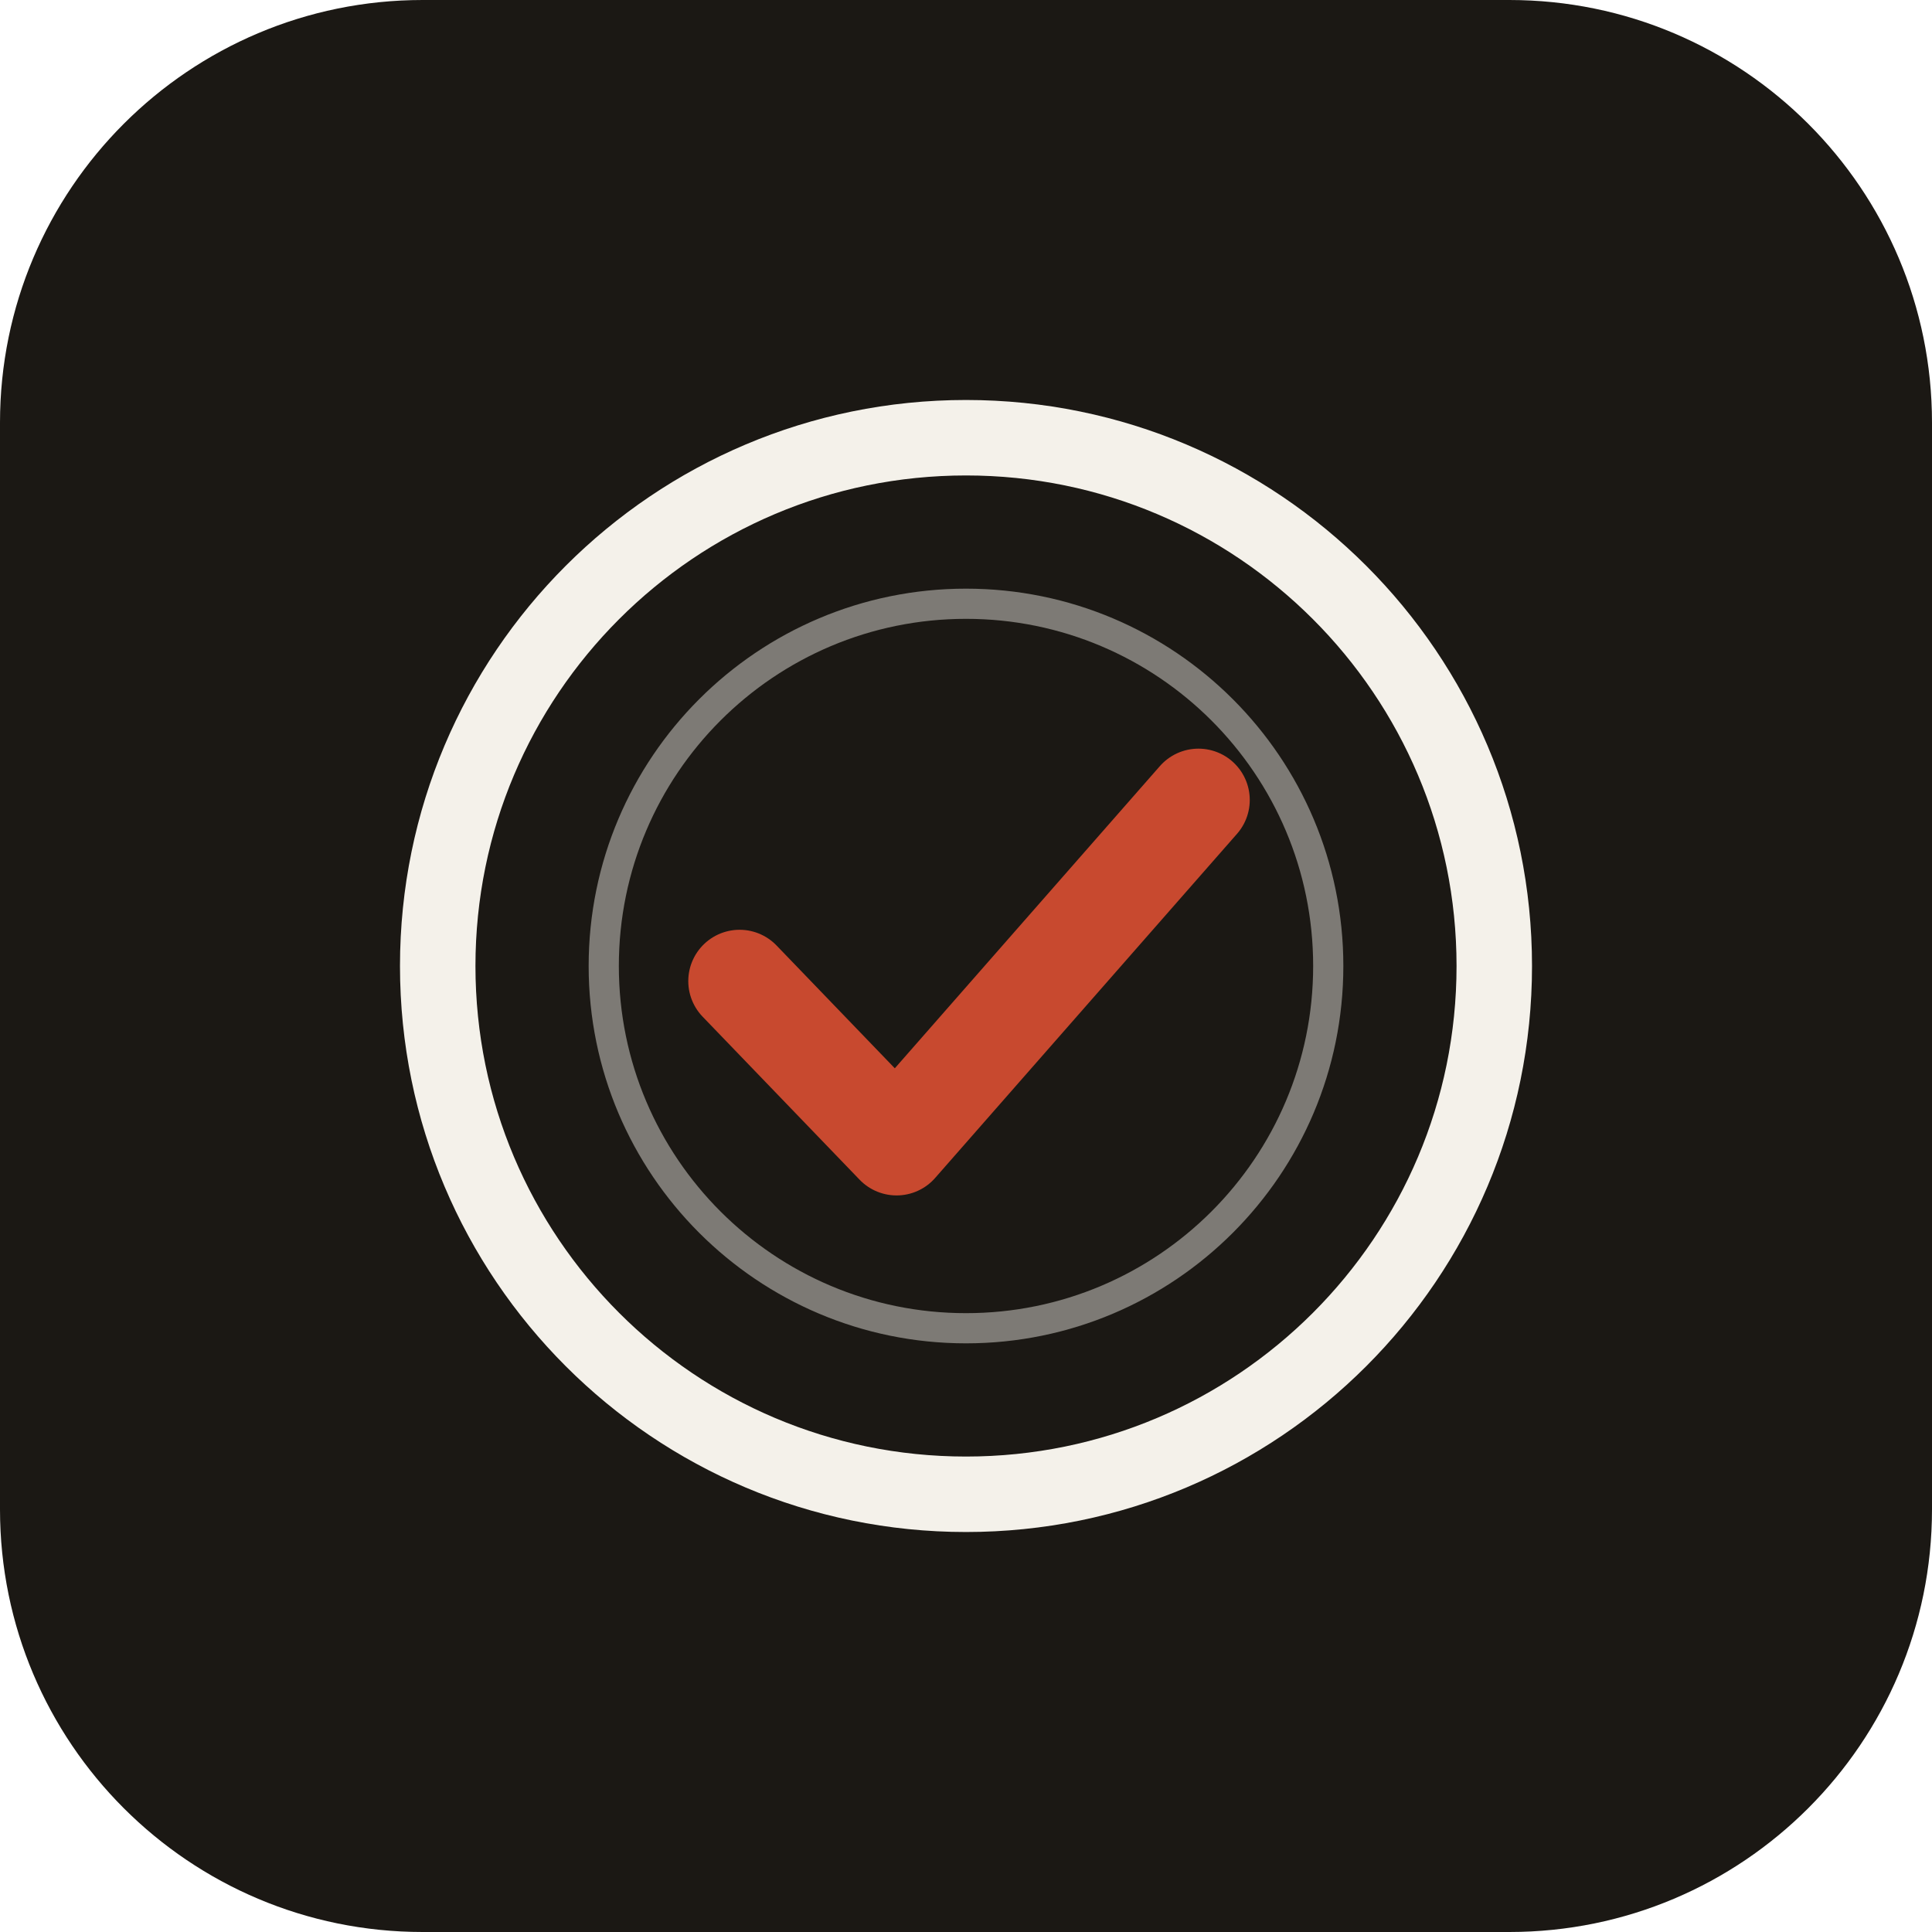
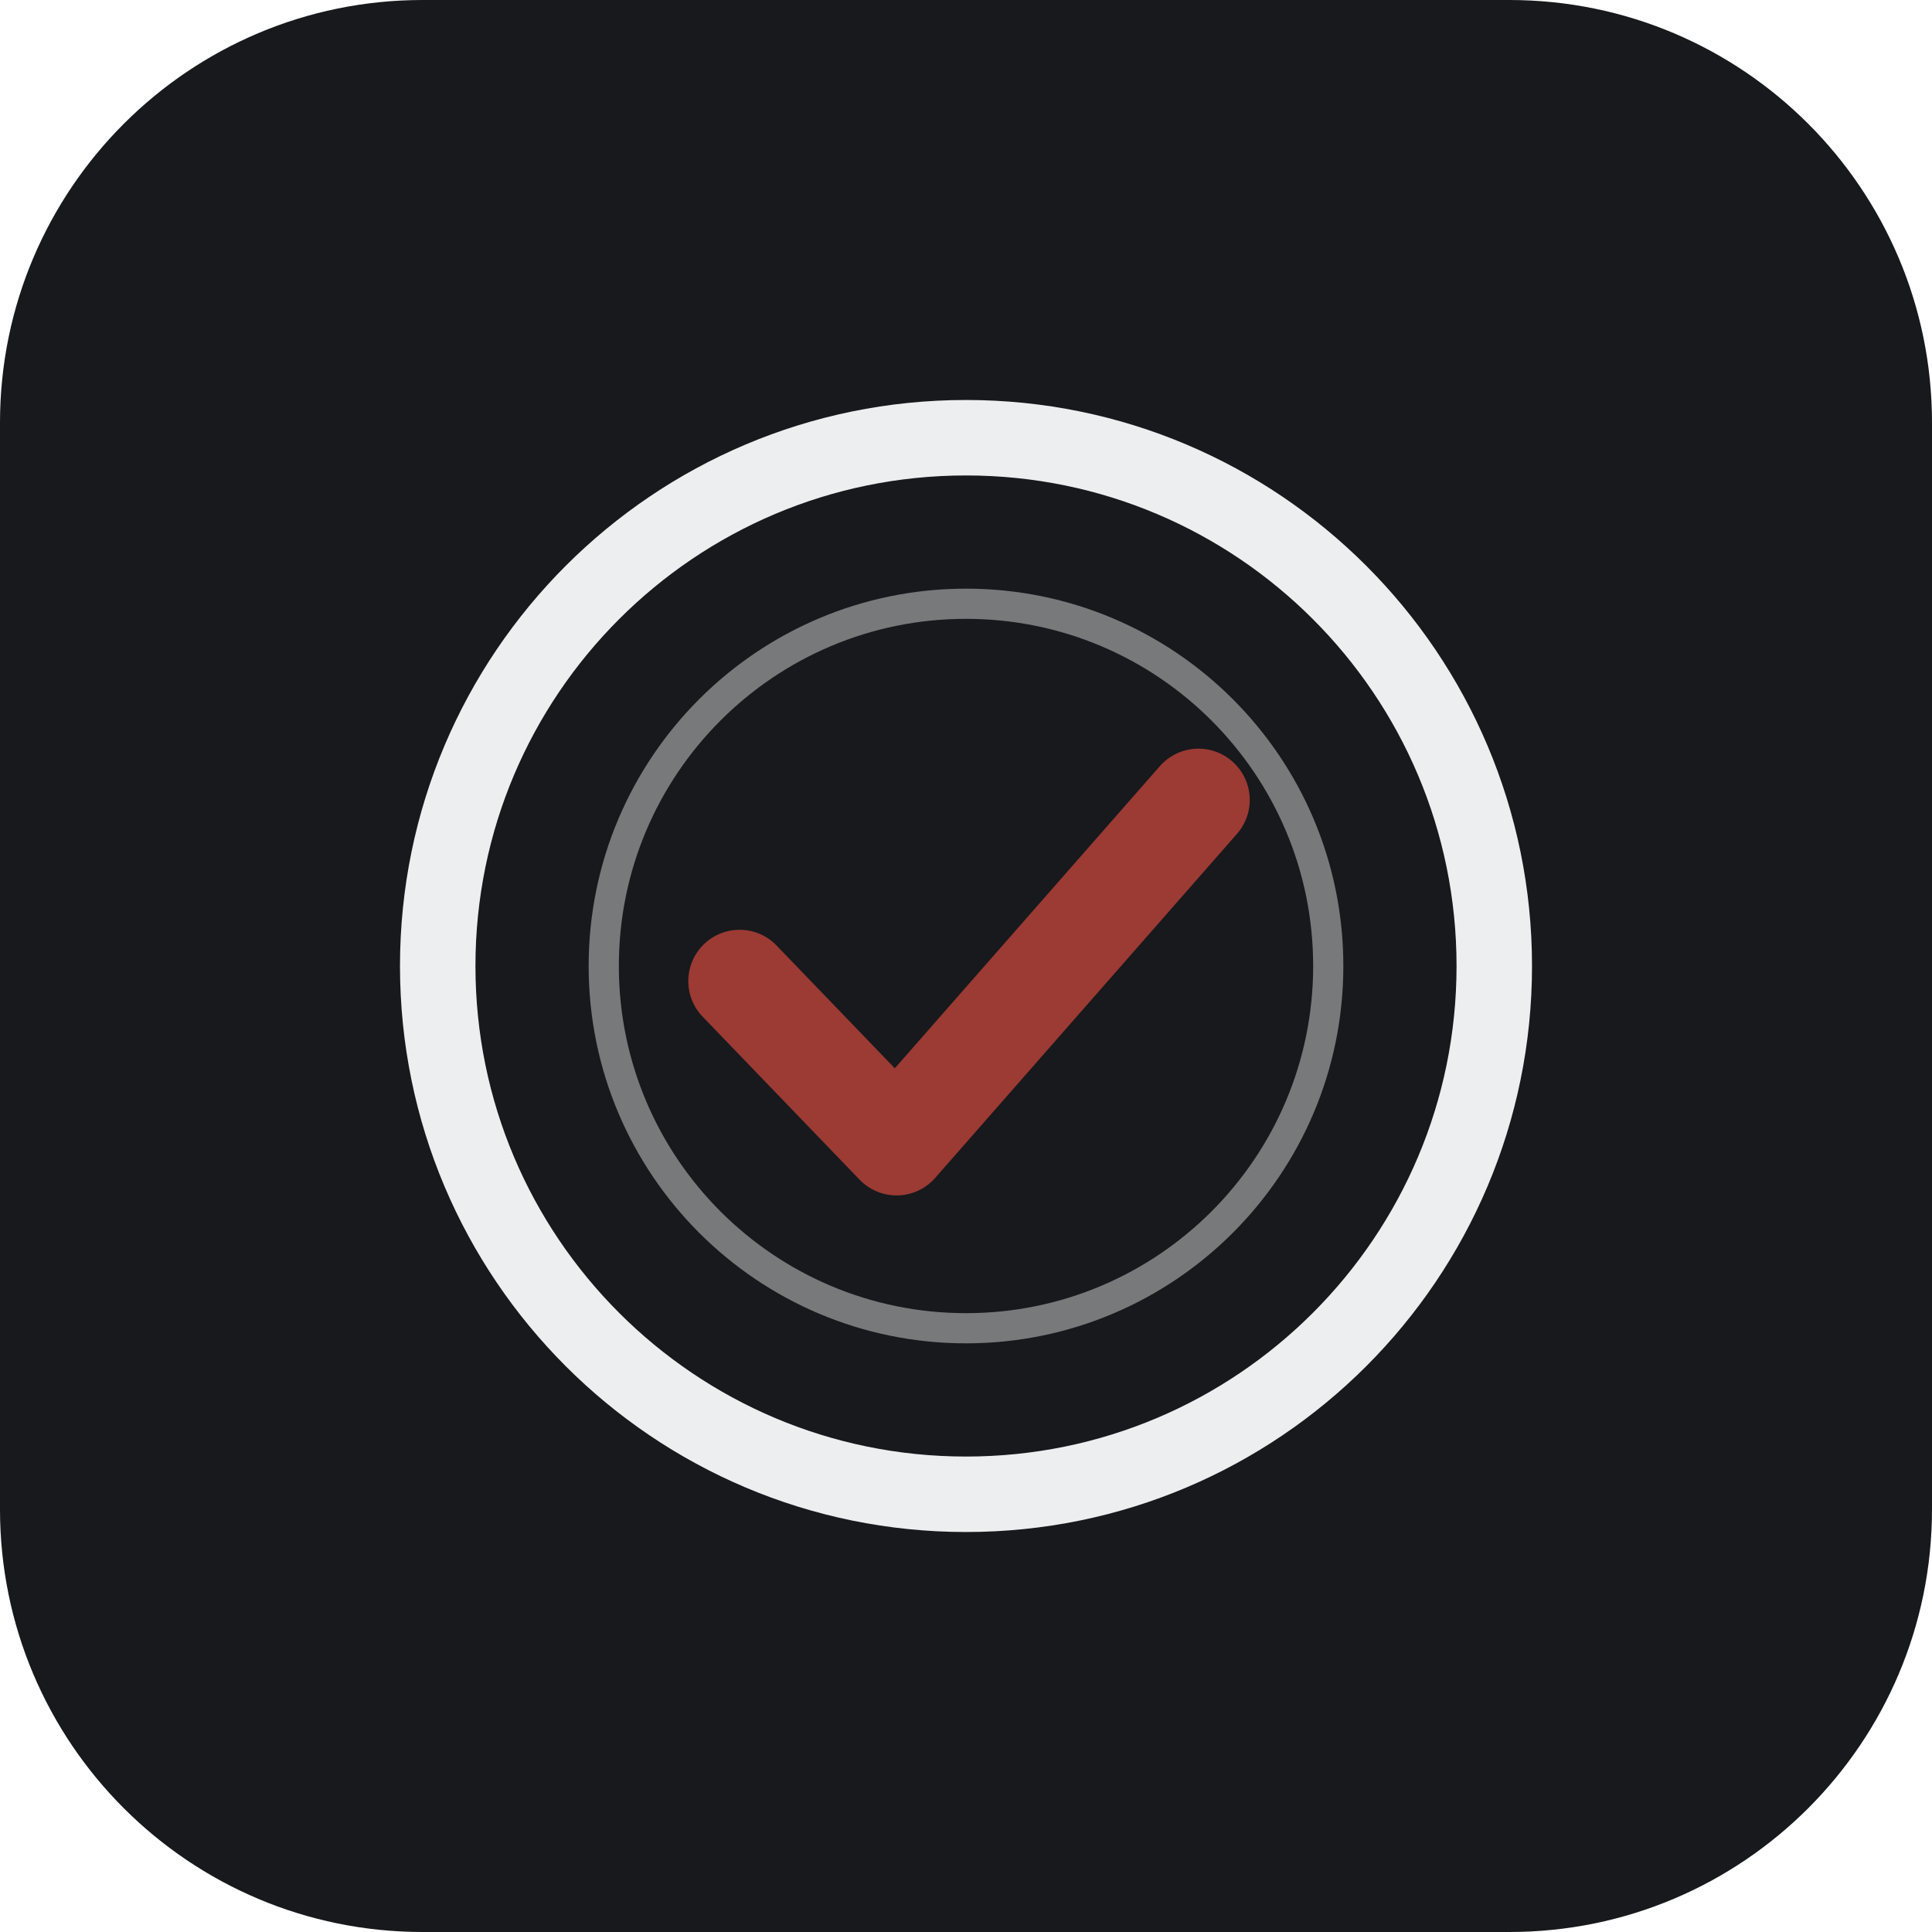
<svg xmlns="http://www.w3.org/2000/svg" viewBox="0 0 64 64">
-   <rect width="64" height="64" rx="14" fill="#1b1814" />
-   <circle cx="32" cy="32" r="17.5" fill="none" stroke="#f4f1ea" stroke-width="2.5" />
-   <circle cx="32" cy="32" r="12" fill="none" stroke="#f4f1ea" stroke-width="1" opacity=".45" />
-   <path d="M24.5 32.5l5.2 5.4 10-11.4" fill="none" stroke="#c8492f" stroke-width="3.4" stroke-linecap="round" stroke-linejoin="round" />
+   <rect width="64" height="64" rx="14" fill="#17191c" />
+   <circle cx="32" cy="32" r="17.5" fill="none" stroke="#eceef0" stroke-width="2.5" />
+   <circle cx="32" cy="32" r="12" fill="none" stroke="#eceef0" stroke-width="1" opacity=".45" />
+   <path d="M24.5 32.5l5.2 5.4 10-11.4" fill="none" stroke="#9c3a34" stroke-width="3.4" stroke-linecap="round" stroke-linejoin="round" />
</svg>
